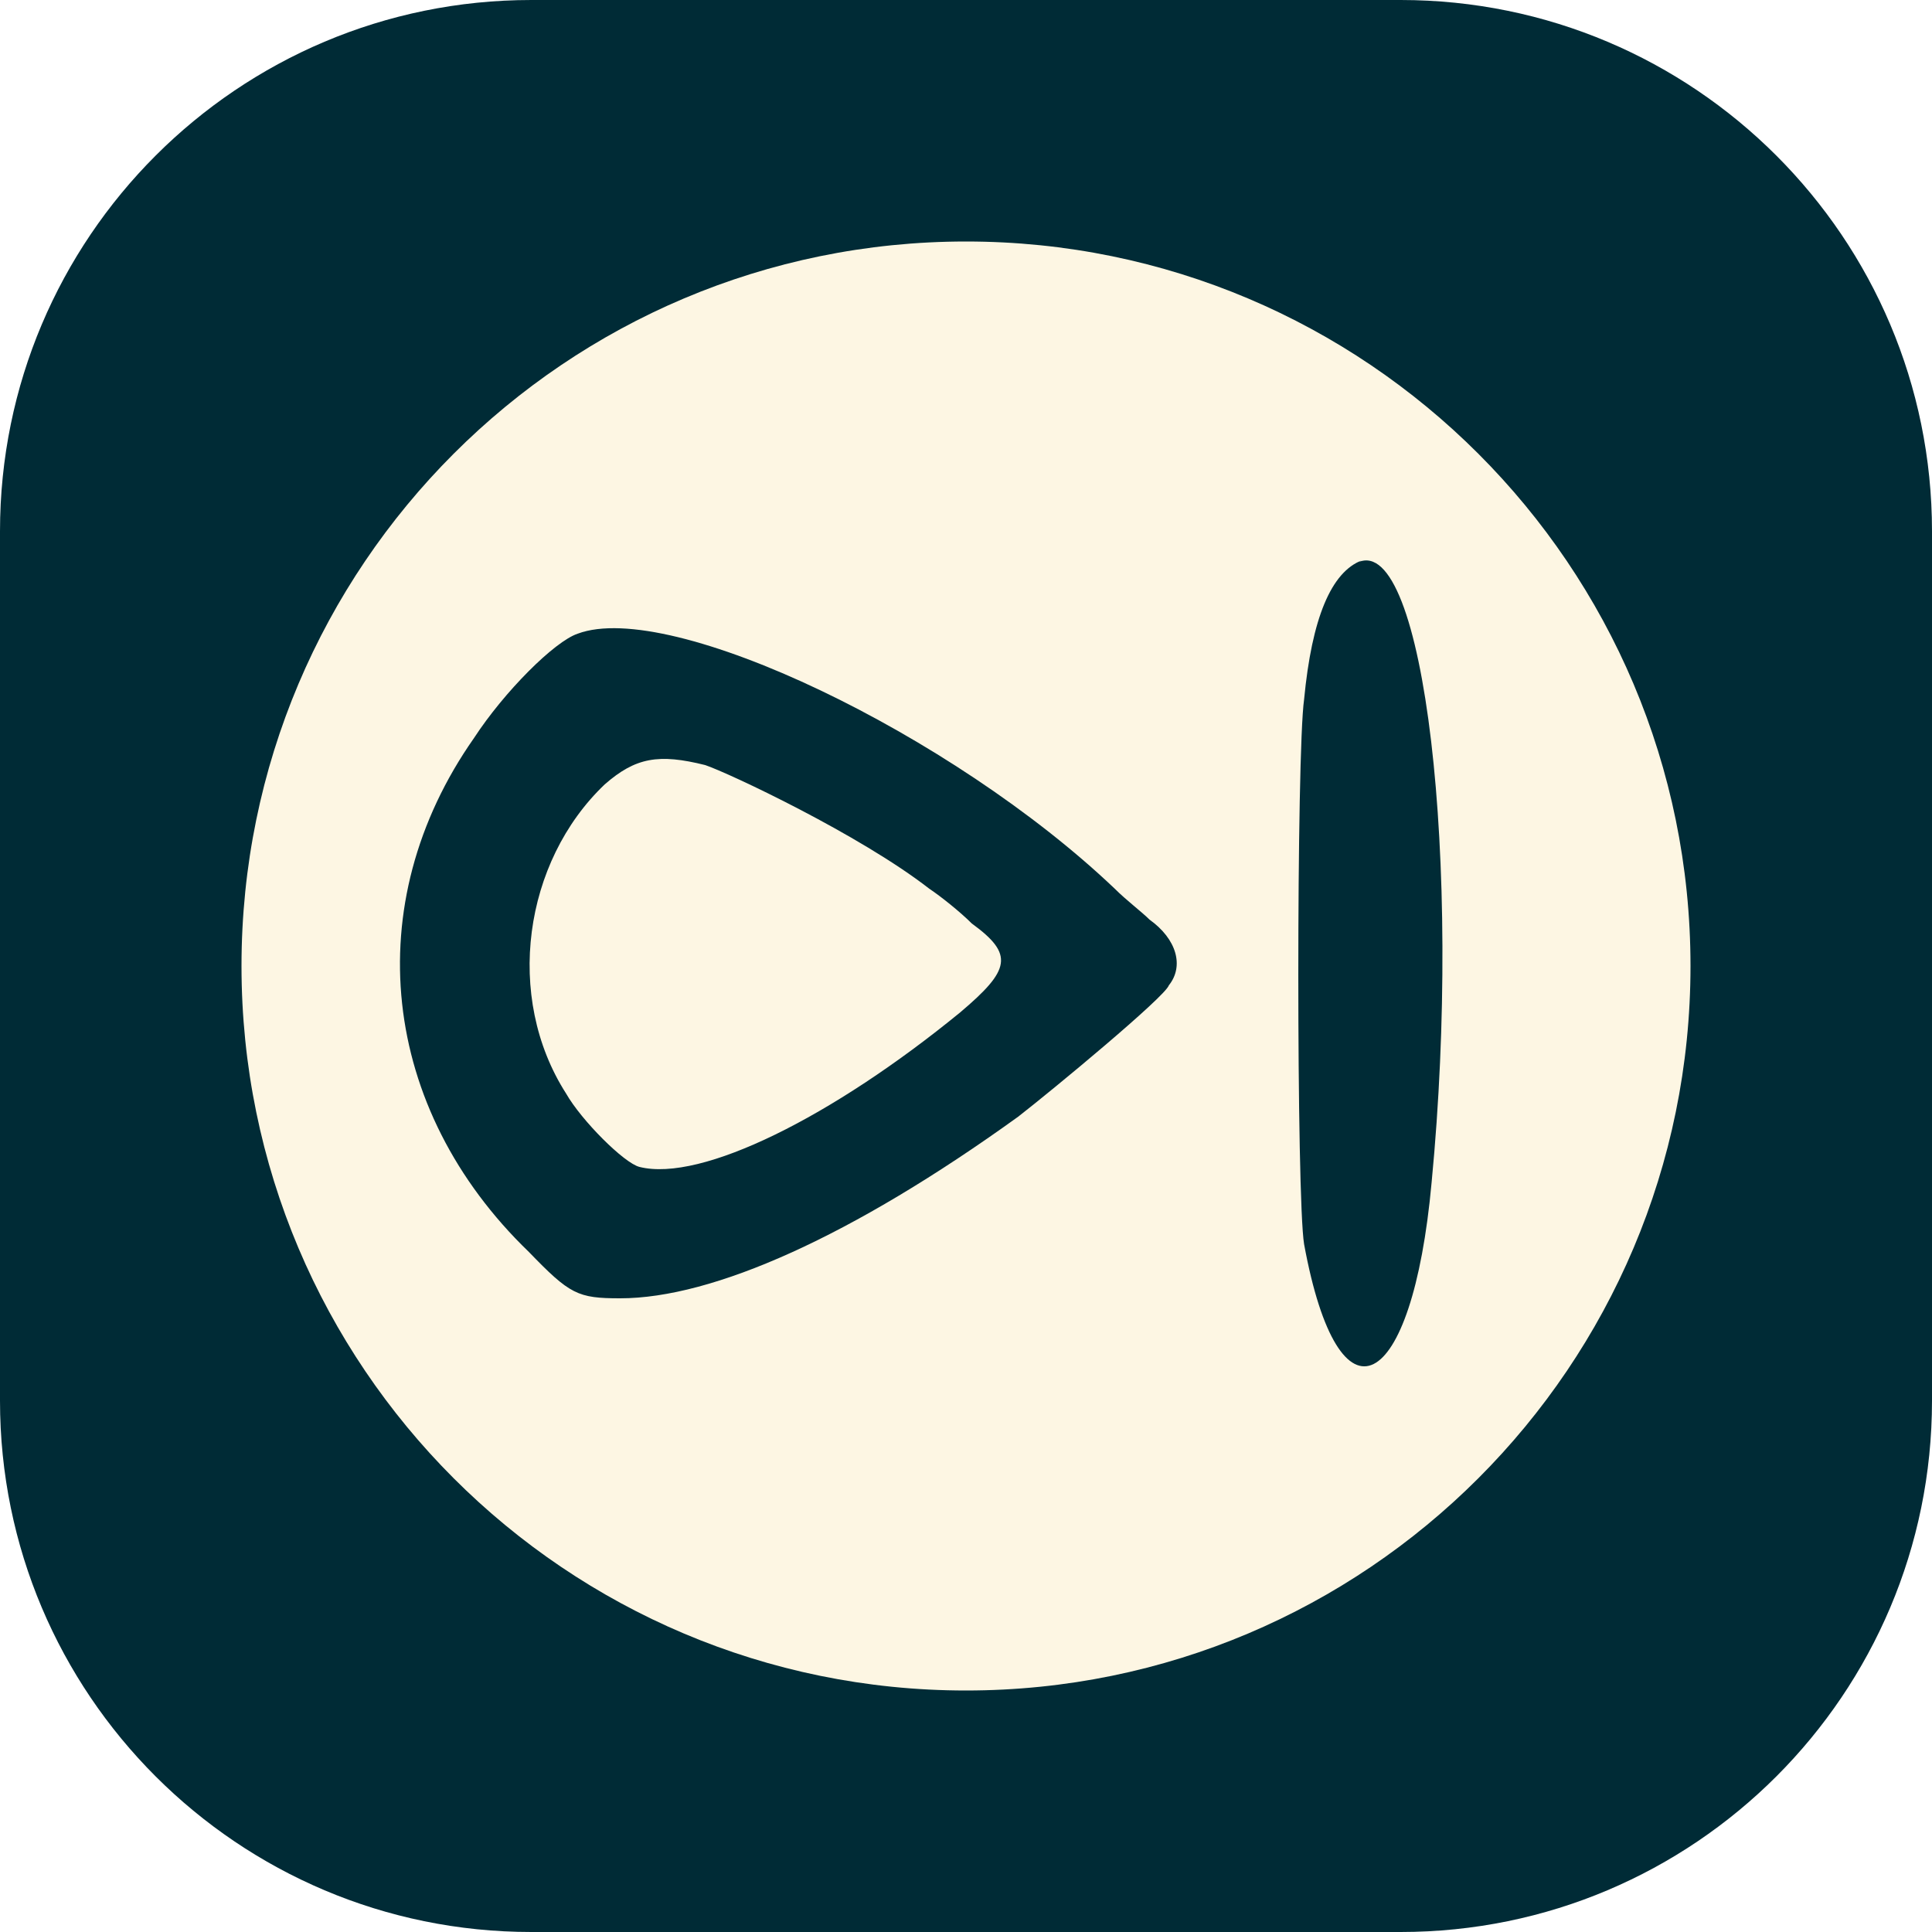
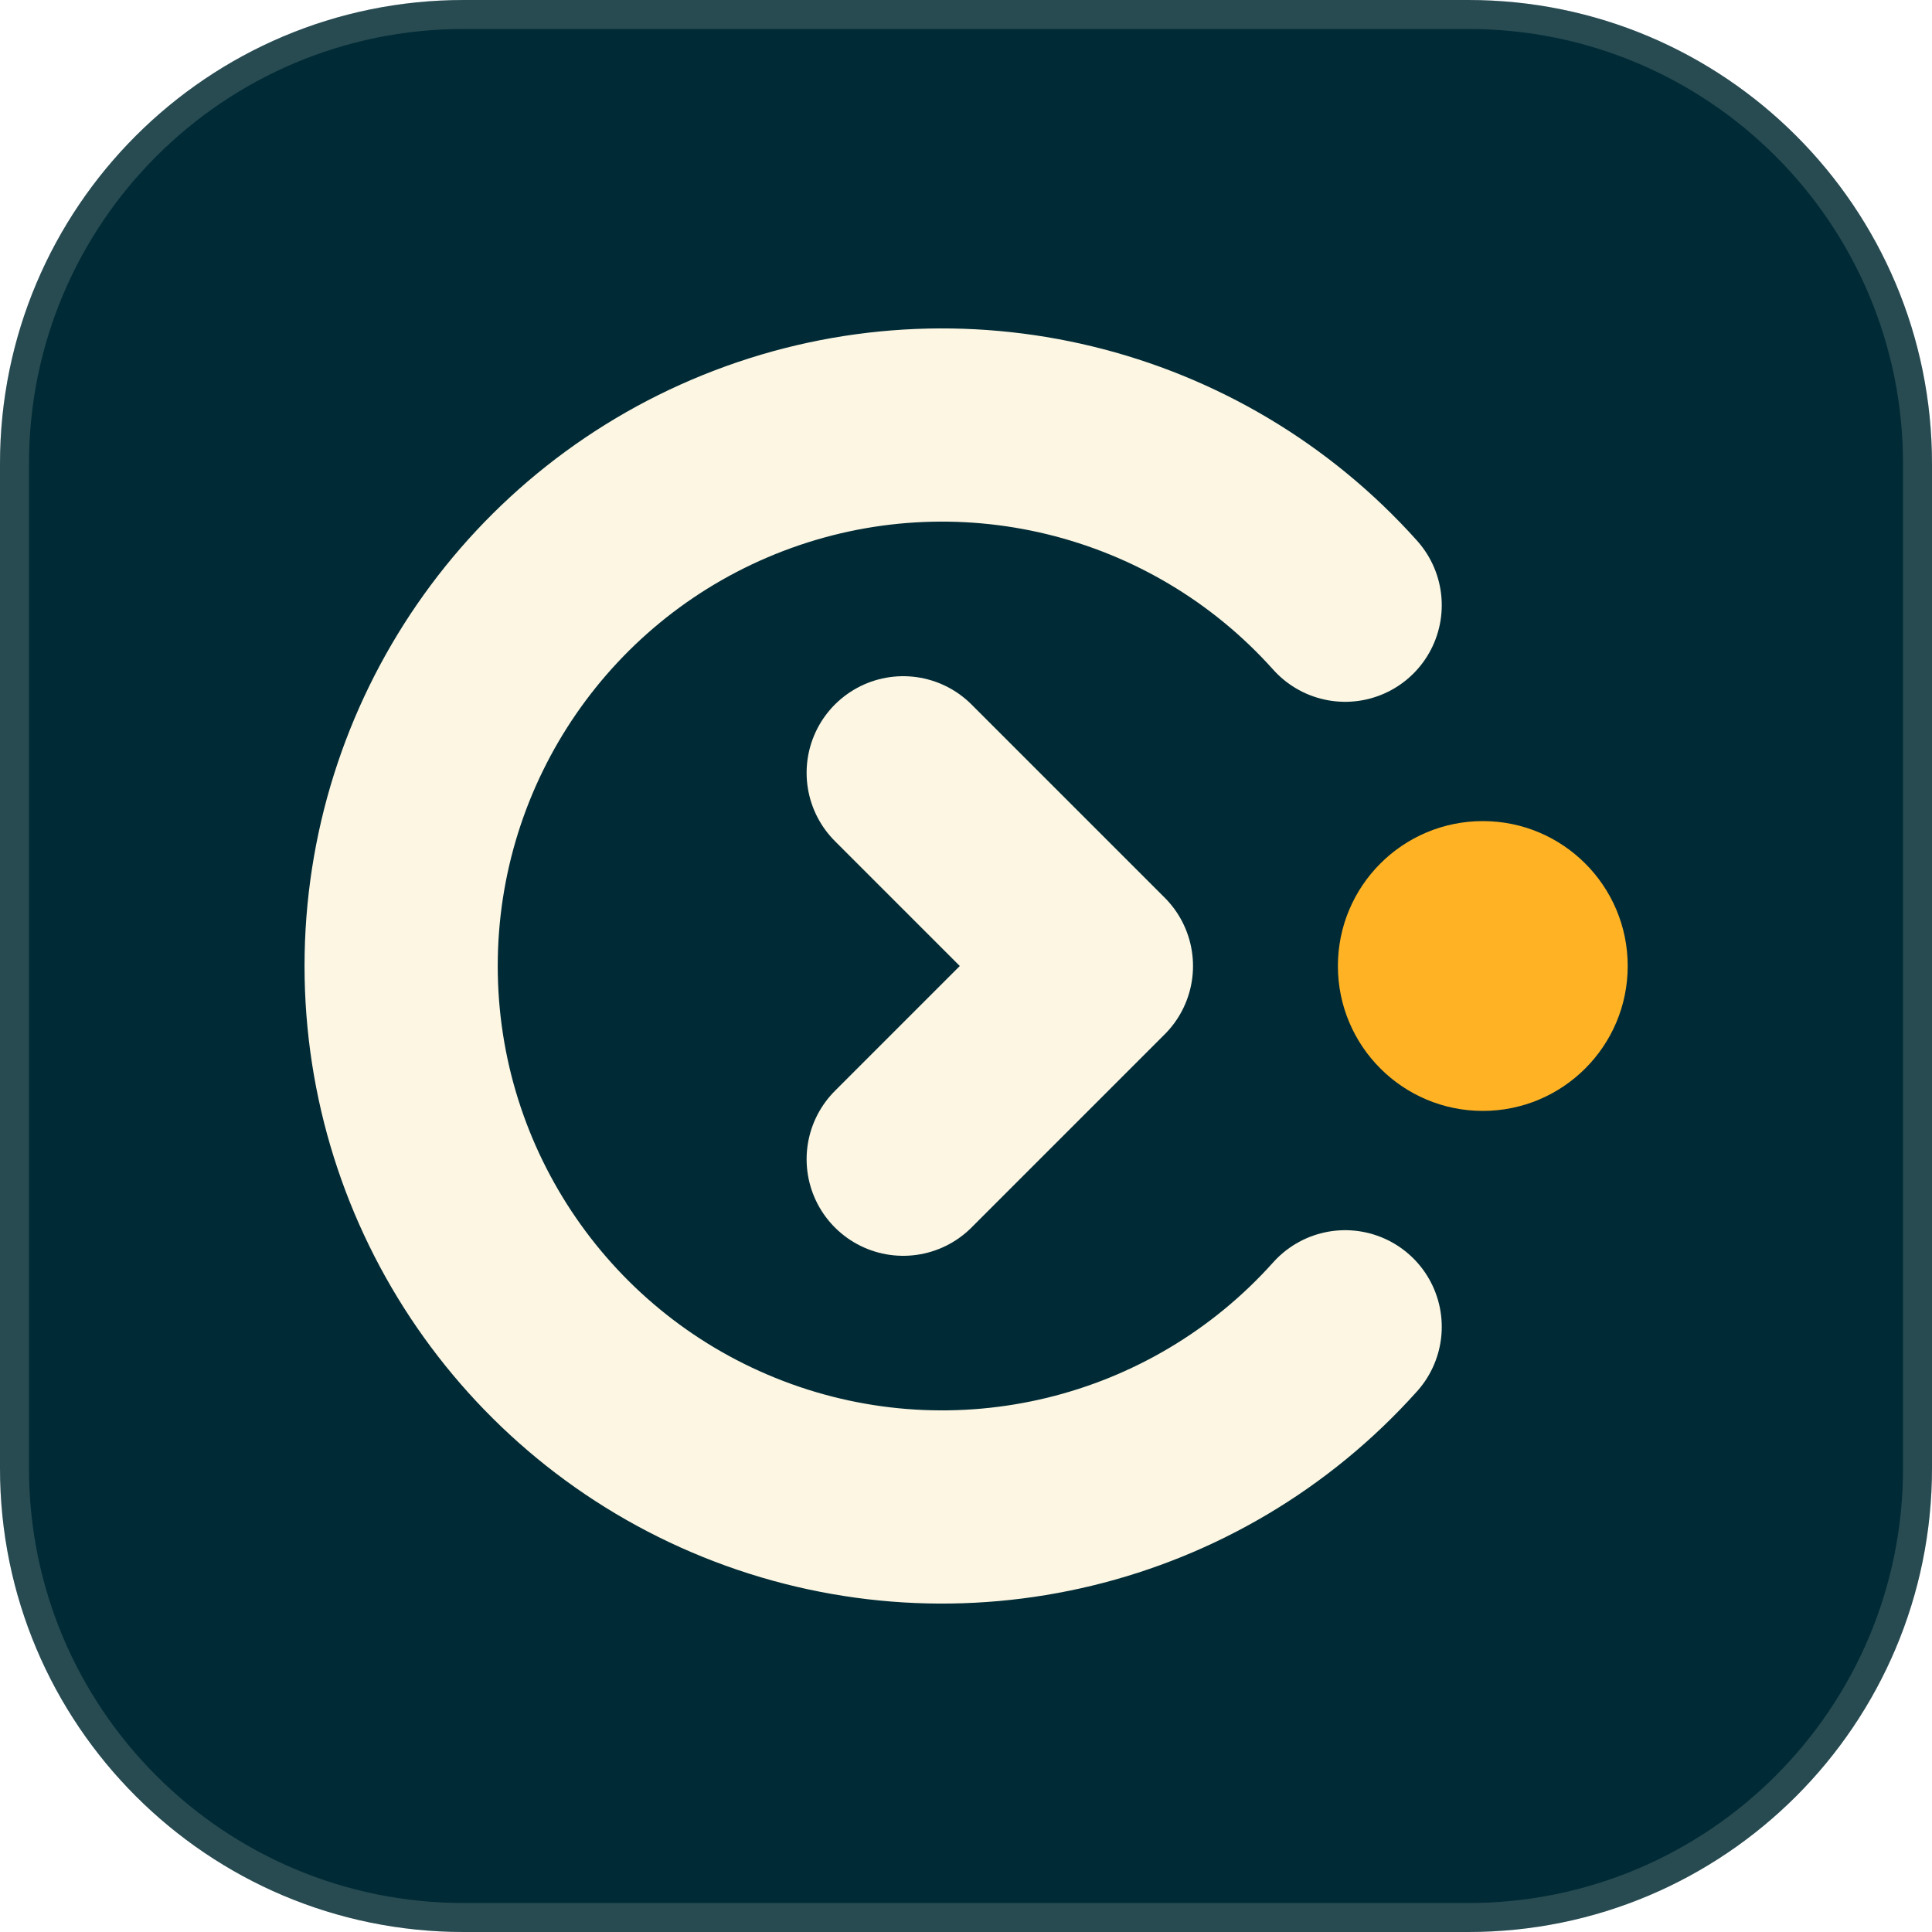
- <svg xmlns="http://www.w3.org/2000/svg" width="400" height="400" viewBox="0, 0, 400, 400">
-   <rect height="400" width="400" rx="110" fill="#002b36" />
-   <circle cx="200" cy="200" r="150" fill="#fdf6e3" />
-   <path transform="translate(42 40) scale(0.80 0.80)" d=" M300 95 C 292 98,287 110,285 131 C 283 145,283 260,285 272 C 294 321,313 311,318 256 C 326 173,316 88,299 95.5 M97 114 C 91 116,78 129,70.174 141 C 40 184,46 237,84.368 274 C 95 285,97 286,108 286 C 132 286,168 270,211 239 C 220 232,249 208,250 205 C 254 200,252 193,245 188 C 243 186,239 183,236 180 C 194 140,121 105,97 114 M130 148 C 136 150,170 166,188 180 C 191 182,196 186,199 189 C 210 197,209 201,196 212 C 163 239,129 256,113 252 C 109 251,98 240,94 233 C 78 208,83 173,104 153 C 112 146,118 145,130 148 " stroke="none" fill="#002b36" fill-rule="evenodd">
-   </path>
+ <svg xmlns="http://www.w3.org/2000/svg" width="400" height="400" viewBox="0 0 400 400">
+   <rect width="400" height="400" rx="96" fill="#002b36" />
+   <g transform="translate(-5 0)">
+     <path d="M283.5 125.3 A112 112 0 1 0 283.5 274.7" fill="none" stroke="#fdf6e3" stroke-width="40" stroke-linecap="round" />
+     <path d="M192 160 L232 200 L192 240" fill="none" stroke="#fdf6e3" stroke-width="40" stroke-linecap="round" stroke-linejoin="round" />
+     <circle cx="312" cy="200" r="30" fill="#ffb224" />
+   </g>
+   <rect x="3" y="3" width="394" height="394" rx="93" fill="none" stroke="#fdf6e3" stroke-opacity="0.16" stroke-width="6" />
</svg>
